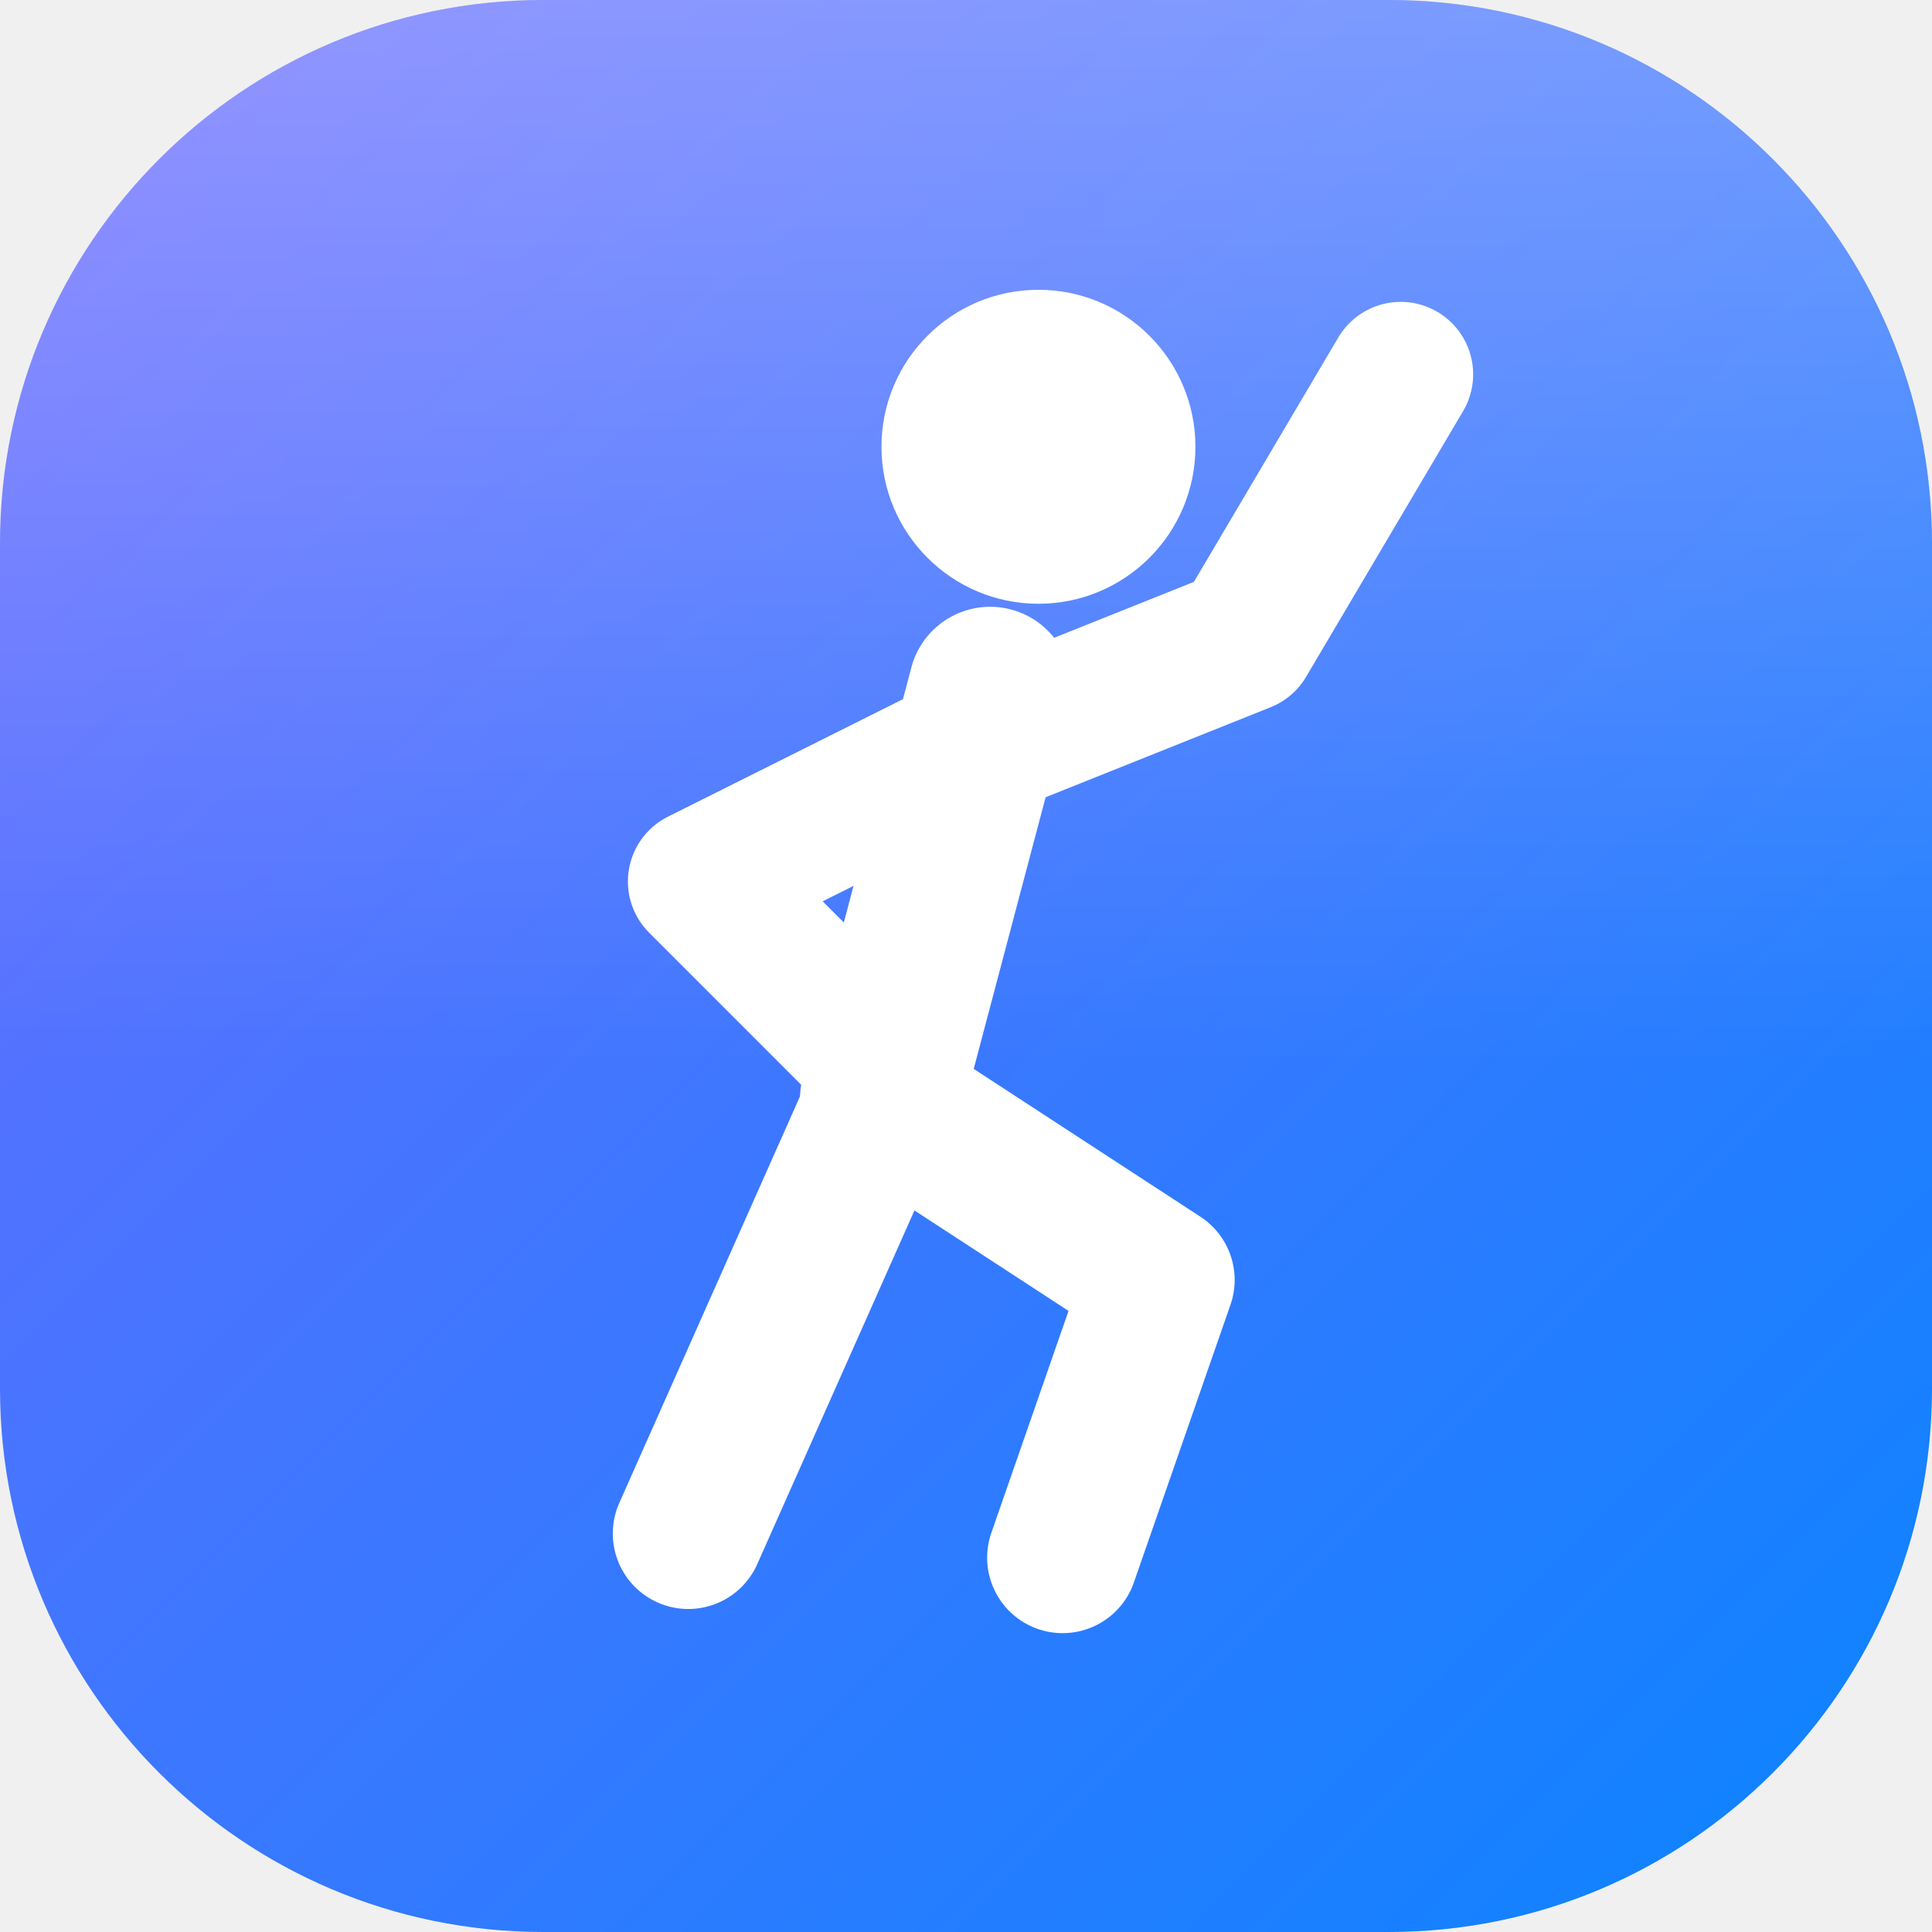
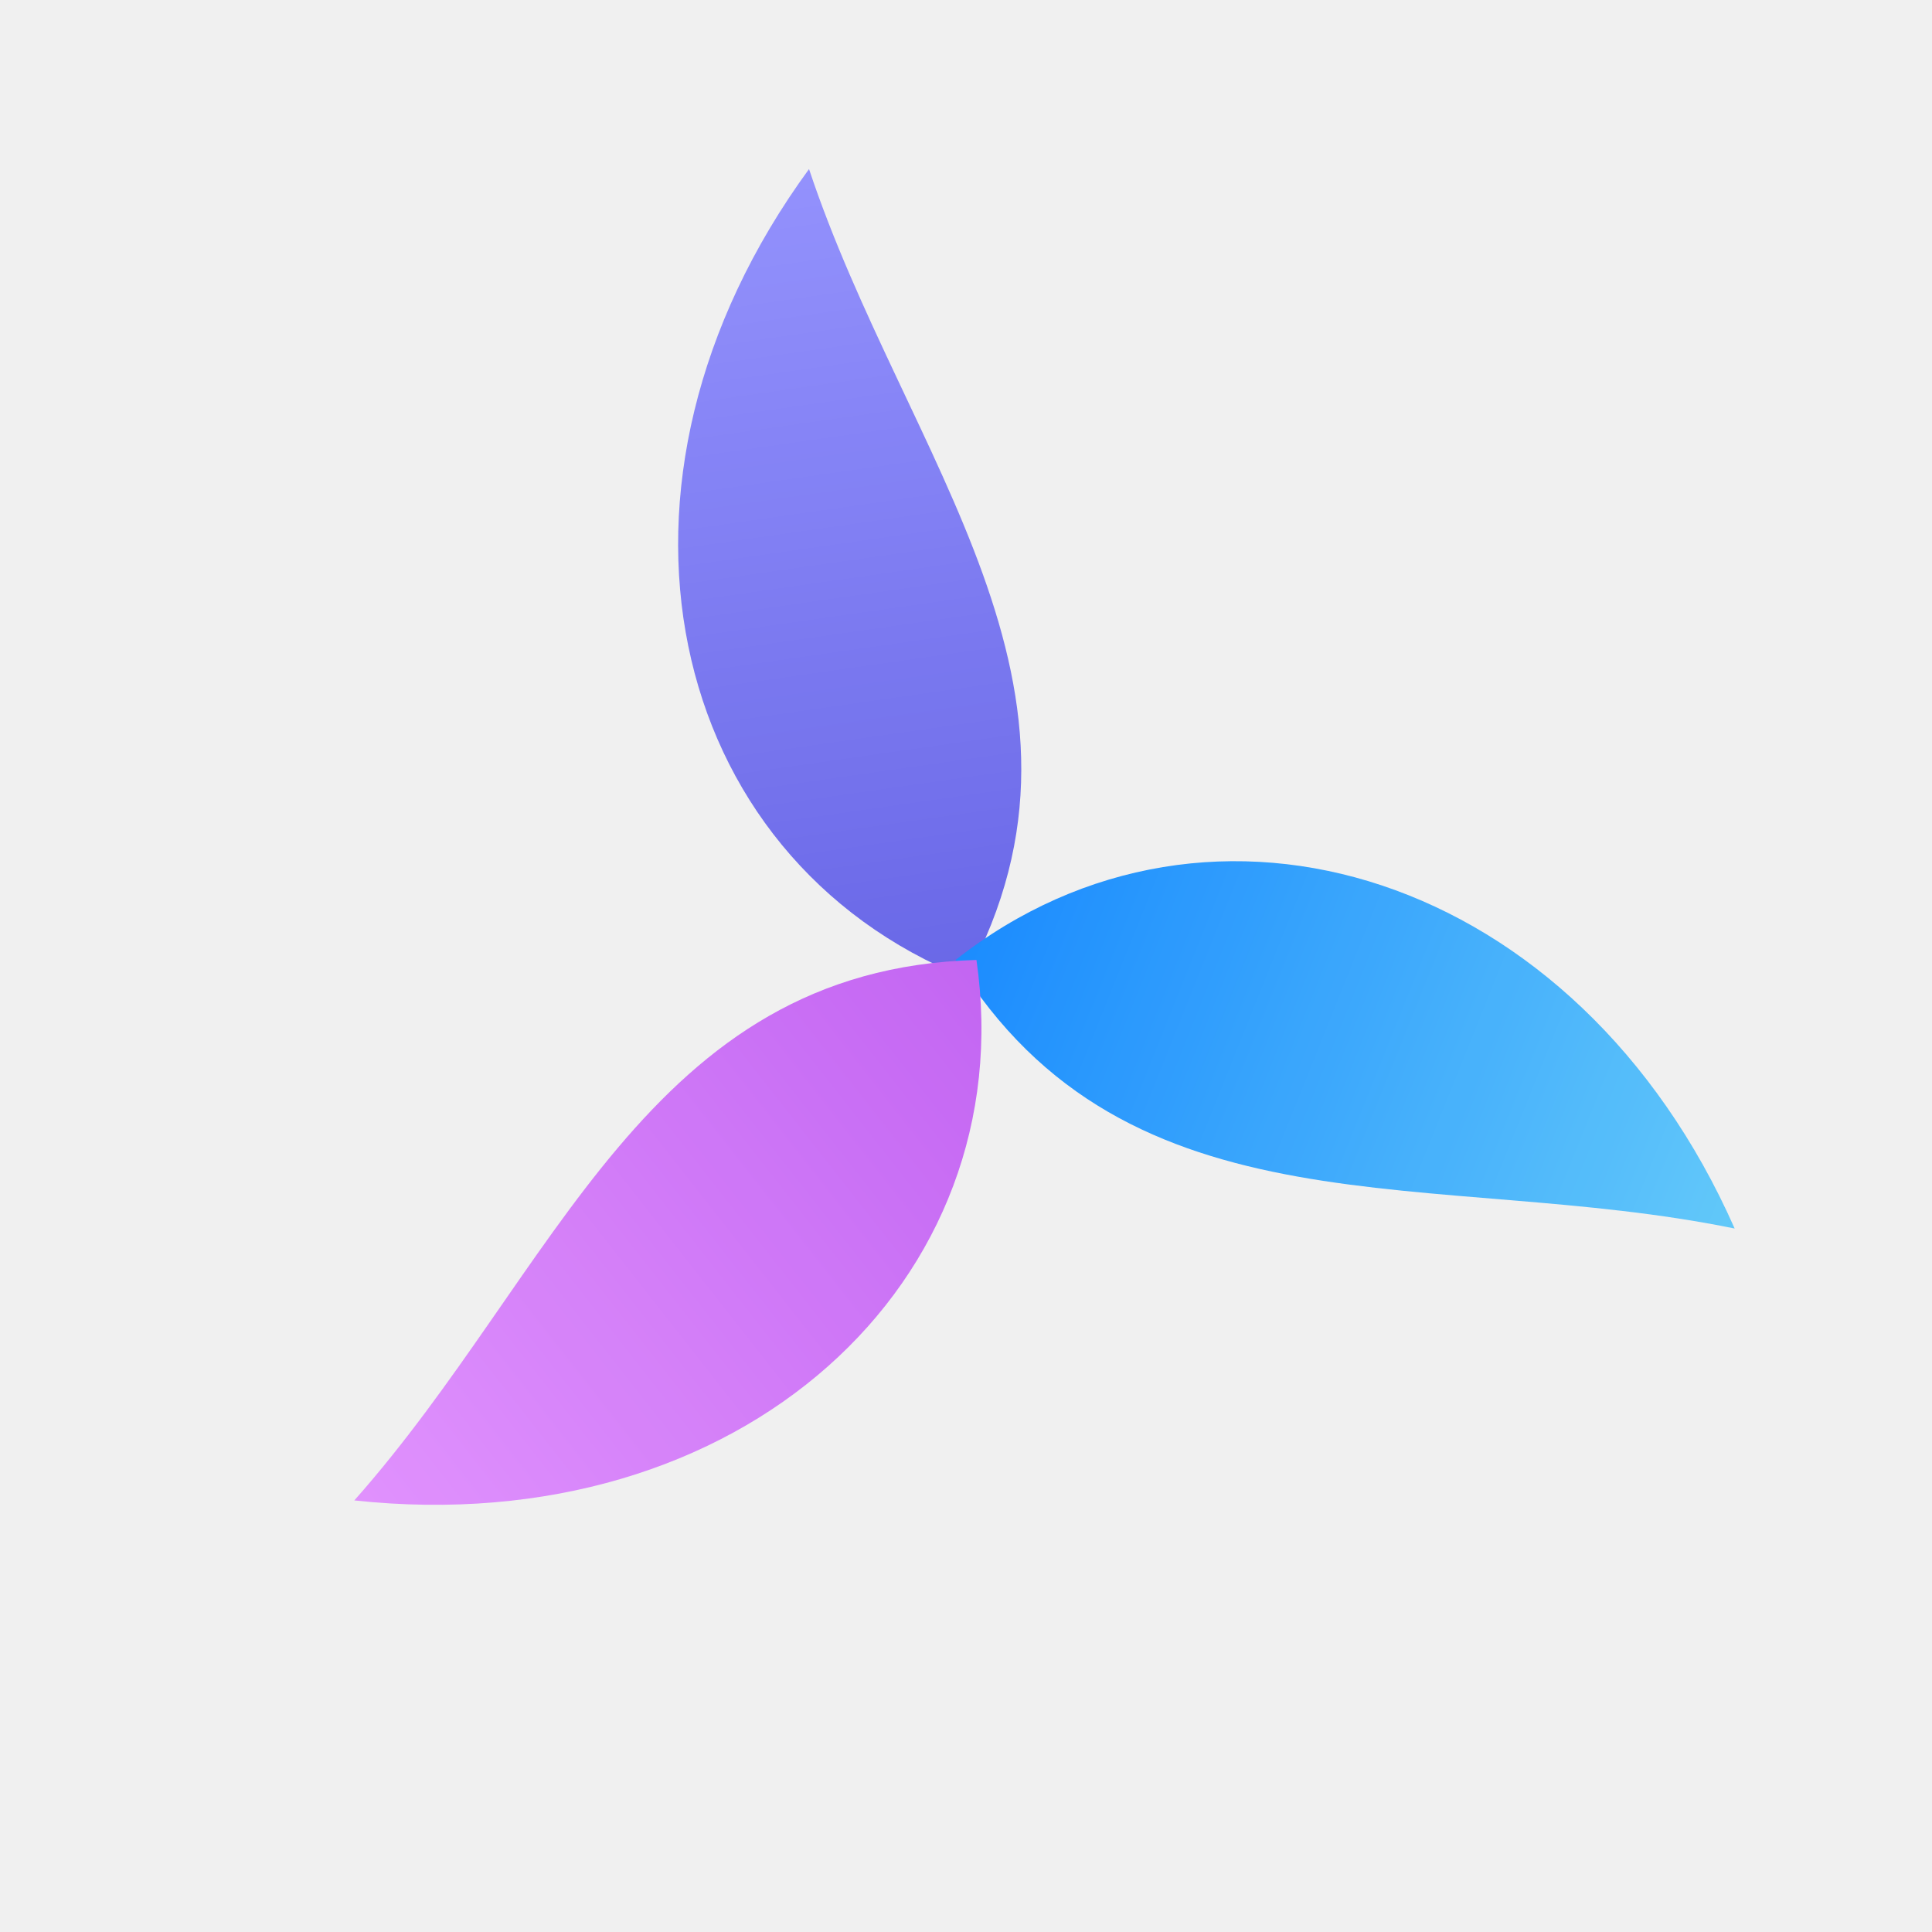
<svg xmlns="http://www.w3.org/2000/svg" viewBox="0 0 32 32">
  <defs>
-     <linearGradient id="fill" x1="0" y1="0" x2="1" y2="1">
-       <stop offset="0" stop-color="#6e6bff" />
-       <stop offset="1" stop-color="#0a84ff" />
+     <linearGradient id="b0" gradientUnits="userSpaceOnUse" x1="16" y1="16" x2="14" y2="2">
+       <stop offset="0" stop-color="#5e5ce6" />
+       <stop offset="1" stop-color="#8e8cff" />
    </linearGradient>
-     <linearGradient id="shine" x1="0" y1="0" x2="0" y2="1">
-       <stop offset="0" stop-color="#fff" stop-opacity=".28" />
-       <stop offset=".55" stop-color="#fff" stop-opacity="0" />
+     <linearGradient id="b1" gradientUnits="userSpaceOnUse" x1="16" y1="16" x2="14" y2="2">
+       <stop offset="0" stop-color="#0a84ff" />
+       <stop offset="1" stop-color="#5ac8fa" />
+     </linearGradient>
+     <linearGradient id="b2" gradientUnits="userSpaceOnUse" x1="16" y1="16" x2="14" y2="2">
+       <stop offset="0" stop-color="#bf5af2" />
+       <stop offset="1" stop-color="#e08cff" />
    </linearGradient>
  </defs>
-   <rect width="32" height="32" rx="9" fill="url(#fill)" />
-   <rect width="32" height="32" rx="9" fill="url(#shine)" />
-   <g fill="none" stroke="#fff" stroke-linecap="round" stroke-linejoin="round">
-     <circle cx="17.2" cy="7.4" r="2.6" fill="#fff" stroke="none" />
-     <path stroke-width="2.7" d="M16.4 11.4 L14.6 18.2" />
-     <path stroke-width="2.4" d="M16.6 12.2 L20.6 10.6 L23.2 6.2" />
-     <path stroke-width="2.4" d="M16 12.4 L11.6 14.6 L14.4 17.4" />
-     <path stroke-width="2.5" d="M14.6 18.2 L11.4 25.4" />
-     <path stroke-width="2.5" d="M14.6 18.2 L19.2 21.2 L17.6 25.8" />
+   <g opacity=".92">
+     <path fill="url(#b0)" d="M16 16.2 C 11 14.2, 9.6 8, 13.4 2.8 C 15 7.6, 18.6 11.4, 16 16.2 Z" />
+     <path fill="url(#b1)" transform="rotate(120 16 16)" d="M16 16.2 C 11 14.2, 9.6 8, 13.4 2.8 C 15 7.6, 18.6 11.4, 16 16.2 Z" />
+     <path fill="url(#b2)" transform="rotate(240 16 16)" d="M16 16.2 C 11 14.2, 9.6 8, 13.4 2.8 C 15 7.6, 18.6 11.4, 16 16.2 Z" />
  </g>
</svg>
